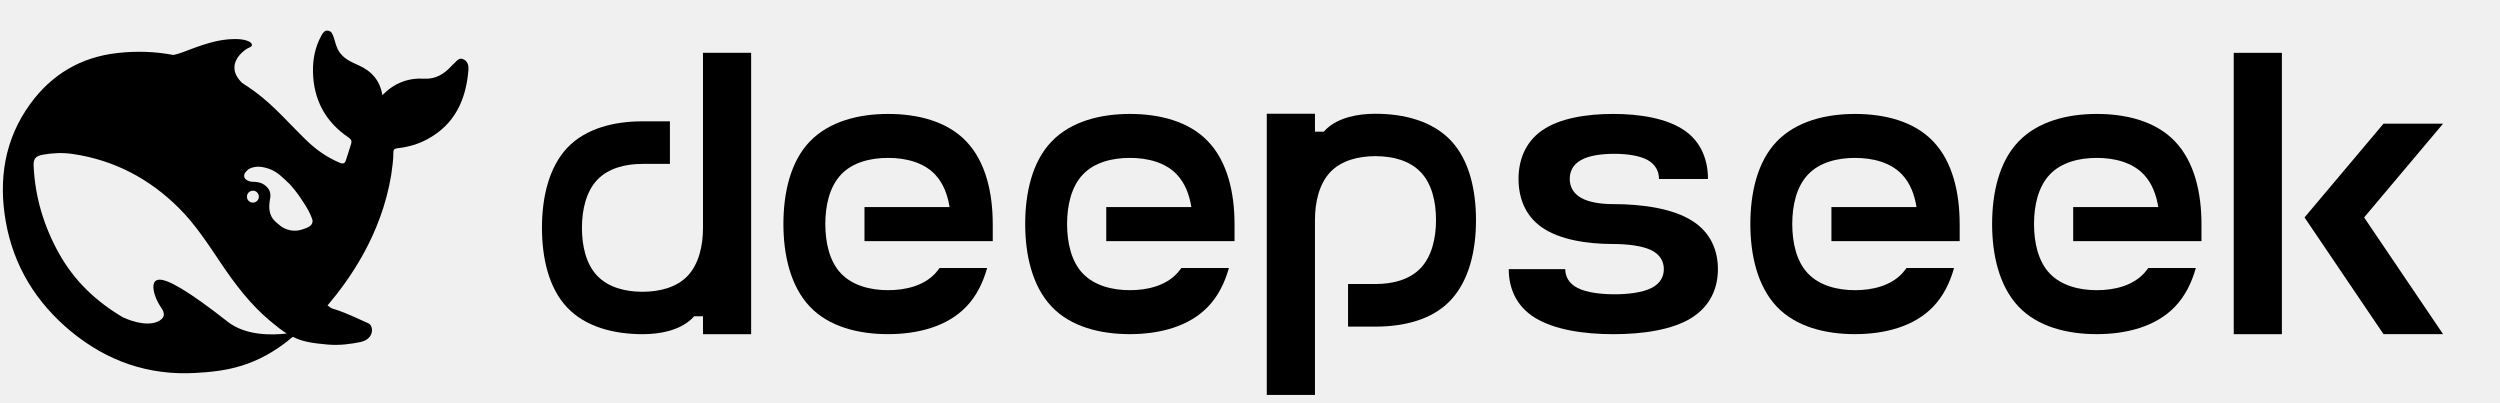
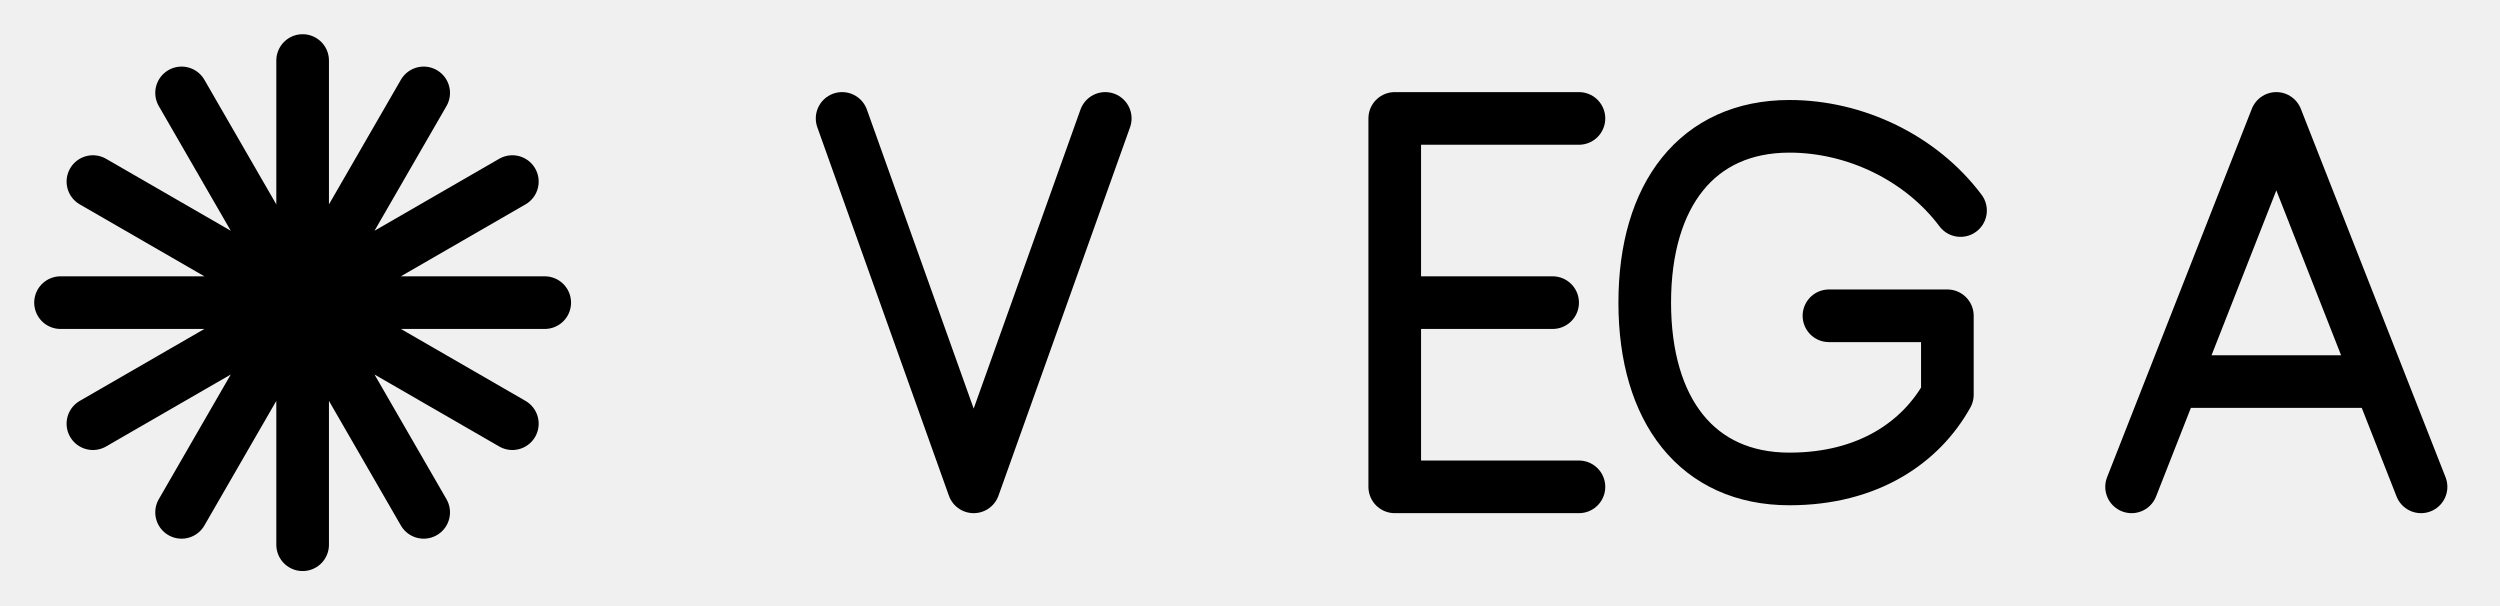
- <svg xmlns="http://www.w3.org/2000/svg" width="143" height="23" viewBox="0 0 143 23" fill="none">
-   <path d="M78.678 18.681H77.108V16.246H78.678C79.651 16.246 80.634 16.004 81.267 15.33C81.901 14.656 82.14 13.622 82.14 12.589C82.14 11.556 81.911 10.522 81.267 9.849C80.625 9.175 79.651 8.932 78.678 8.932C77.706 8.932 76.723 9.175 76.088 9.849C75.455 10.523 75.216 11.556 75.216 12.589V22.59H72.46V6.507H75.216V7.531H75.721C75.776 7.468 75.83 7.414 75.886 7.361C76.575 6.731 77.631 6.507 78.668 6.507C80.294 6.507 81.919 6.911 82.985 8.035C84.05 9.158 84.427 10.883 84.427 12.599C84.427 14.316 84.04 16.032 82.985 17.164C81.929 18.296 80.294 18.682 78.678 18.682V18.681Z" fill="currentColor" />
-   <path d="M36.749 6.94H38.319V9.375H36.749C35.775 9.375 34.793 9.618 34.159 10.291C33.526 10.965 33.287 11.999 33.287 13.032C33.287 14.065 33.517 15.099 34.159 15.773C34.802 16.446 35.775 16.689 36.749 16.689C37.722 16.689 38.705 16.446 39.339 15.773C39.972 15.099 40.211 14.065 40.211 13.032V3.022H42.965V19.115H40.211V18.091H39.706C39.65 18.153 39.596 18.208 39.54 18.261C38.851 18.89 37.795 19.115 36.758 19.115C35.132 19.115 33.507 18.711 32.442 17.588C31.377 16.465 31 14.739 31 13.023C31 11.307 31.386 9.591 32.442 8.459C33.507 7.336 35.132 6.94 36.749 6.94Z" fill="currentColor" />
-   <path d="M56.785 12.815V13.794H49.448V11.845H54.315C54.205 11.135 53.948 10.47 53.489 9.984C52.828 9.284 51.808 9.032 50.798 9.032C49.789 9.032 48.769 9.284 48.108 9.984C47.447 10.685 47.208 11.755 47.208 12.815C47.208 13.876 47.446 14.954 48.108 15.645C48.769 16.337 49.788 16.598 50.798 16.598C51.809 16.598 52.828 16.346 53.489 15.645C53.58 15.546 53.663 15.438 53.746 15.331H56.464C56.226 16.175 55.849 16.939 55.28 17.532C54.178 18.691 52.479 19.113 50.798 19.113C49.117 19.113 47.419 18.7 46.317 17.532C45.215 16.364 44.811 14.585 44.811 12.815C44.811 11.045 45.206 9.257 46.317 8.098C47.428 6.939 49.117 6.517 50.798 6.517C52.479 6.517 54.178 6.93 55.28 8.098C56.39 9.266 56.785 11.045 56.785 12.815V12.815Z" fill="currentColor" />
-   <path d="M70.615 12.815V13.794H63.278V11.845H68.145C68.034 11.135 67.778 10.47 67.318 9.984C66.657 9.284 65.638 9.032 64.628 9.032C63.618 9.032 62.598 9.284 61.937 9.984C61.276 10.685 61.037 11.755 61.037 12.815C61.037 13.876 61.276 14.954 61.937 15.645C62.598 16.337 63.618 16.598 64.628 16.598C65.638 16.598 66.657 16.346 67.318 15.645C67.41 15.546 67.493 15.438 67.575 15.331H70.294C70.055 16.175 69.678 16.939 69.109 17.532C68.007 18.691 66.308 19.113 64.628 19.113C62.948 19.113 61.248 18.7 60.147 17.532C59.045 16.364 58.641 14.585 58.641 12.815C58.641 11.045 59.036 9.257 60.147 8.098C61.258 6.939 62.947 6.517 64.628 6.517C66.309 6.517 68.007 6.93 69.109 8.098C70.22 9.266 70.615 11.045 70.615 12.815V12.815Z" fill="currentColor" />
-   <path d="M92.278 19.115C93.959 19.115 95.657 18.872 96.759 18.18C97.861 17.489 98.265 16.437 98.265 15.395C98.265 14.353 97.87 13.292 96.759 12.609C95.657 11.927 93.958 11.675 92.278 11.675C91.561 11.675 90.9 11.576 90.432 11.315C89.964 11.045 89.789 10.641 89.789 10.237C89.789 9.832 89.955 9.419 90.432 9.158C90.9 8.889 91.626 8.799 92.342 8.799C93.058 8.799 93.783 8.898 94.253 9.158C94.721 9.428 94.895 9.832 94.895 10.237H97.696C97.696 9.194 97.338 8.134 96.338 7.451C95.337 6.769 93.803 6.517 92.279 6.517C90.754 6.517 89.221 6.759 88.22 7.451C87.219 8.143 86.86 9.194 86.86 10.237C86.86 11.28 87.218 12.339 88.22 13.022C89.221 13.705 90.754 13.957 92.279 13.957C93.068 13.957 93.941 14.056 94.464 14.316C94.988 14.577 95.171 14.99 95.171 15.395C95.171 15.799 94.988 16.212 94.464 16.473C93.941 16.734 93.142 16.833 92.352 16.833C91.563 16.833 90.754 16.734 90.24 16.473C89.726 16.213 89.532 15.799 89.532 15.395H86.3C86.3 16.438 86.694 17.497 87.806 18.18C88.917 18.863 90.598 19.115 92.279 19.115H92.278Z" fill="currentColor" />
-   <path d="M112.094 12.815V13.794H104.757V11.845H109.624C109.514 11.135 109.257 10.47 108.798 9.984C108.136 9.284 107.117 9.032 106.106 9.032C105.095 9.032 104.077 9.284 103.416 9.984C102.755 10.685 102.517 11.755 102.517 12.815C102.517 13.876 102.755 14.954 103.416 15.645C104.077 16.337 105.097 16.598 106.106 16.598C107.116 16.598 108.136 16.346 108.798 15.645C108.889 15.546 108.972 15.438 109.054 15.331H111.772C111.533 16.175 111.157 16.939 110.588 17.532C109.486 18.691 107.787 19.113 106.106 19.113C104.425 19.113 102.727 18.7 101.625 17.532C100.524 16.364 100.12 14.585 100.12 12.815C100.12 11.045 100.515 9.257 101.625 8.098C102.737 6.939 104.427 6.517 106.106 6.517C107.786 6.517 109.486 6.93 110.588 8.098C111.699 9.266 112.093 11.045 112.093 12.815L112.094 12.815Z" fill="currentColor" />
-   <path d="M125.924 12.815V13.794H118.586V11.845H123.453C123.344 11.135 123.086 10.47 122.627 9.984C121.966 9.284 120.947 9.032 119.936 9.032C118.926 9.032 117.907 9.284 117.246 9.984C116.585 10.685 116.346 11.755 116.346 12.815C116.346 13.876 116.585 14.954 117.246 15.645C117.907 16.337 118.927 16.598 119.936 16.598C120.946 16.598 121.966 16.346 122.627 15.645C122.719 15.546 122.801 15.438 122.884 15.331H125.602C125.363 16.175 124.987 16.939 124.418 17.532C123.316 18.691 121.617 19.113 119.936 19.113C118.256 19.113 116.558 18.7 115.456 17.532C114.354 16.364 113.949 14.585 113.949 12.815C113.949 11.045 114.344 9.257 115.456 8.098C116.566 6.939 118.256 6.517 119.936 6.517C121.617 6.517 123.315 6.93 124.418 8.098C125.529 9.266 125.924 11.045 125.924 12.815V12.815Z" fill="currentColor" />
-   <path d="M130.524 3.022H127.77V19.115H130.524V3.022Z" fill="currentColor" />
-   <path d="M135.227 12.437L139.744 19.114H136.337L131.819 12.437L136.337 7.073H139.744L135.227 12.437Z" fill="currentColor" />
-   <g clip-path="url(#dsh-wordmark-clip)">
-     <path d="M26.517 3.395C26.235 3.257 26.114 3.52 25.949 3.653C25.892 3.697 25.845 3.753 25.797 3.805C25.385 4.245 24.903 4.534 24.274 4.5C23.354 4.448 22.568 4.737 21.873 5.441C21.726 4.573 21.235 4.055 20.489 3.723C20.099 3.551 19.703 3.377 19.43 3.002C19.239 2.735 19.186 2.437 19.091 2.143C19.03 1.966 18.97 1.785 18.766 1.754C18.544 1.72 18.457 1.905 18.37 2.061C18.023 2.695 17.889 3.395 17.902 4.103C17.932 5.697 18.605 6.966 19.942 7.868C20.094 7.972 20.133 8.075 20.085 8.227C19.994 8.538 19.886 8.84 19.79 9.151C19.729 9.349 19.638 9.393 19.426 9.306C18.692 8.999 18.058 8.546 17.498 7.998C16.548 7.078 15.688 6.063 14.616 5.269C14.364 5.083 14.113 4.91 13.852 4.746C12.758 3.684 13.995 2.812 14.282 2.708C14.581 2.6 14.386 2.229 13.418 2.233C12.45 2.237 11.565 2.562 10.436 2.993C10.271 3.058 10.097 3.105 9.92 3.145C8.895 2.95 7.832 2.907 6.721 3.032C4.629 3.265 2.958 4.254 1.73 5.943C0.254 7.972 -0.093 10.278 0.332 12.682C0.778 15.217 2.072 17.315 4.06 18.956C6.122 20.657 8.496 21.491 11.205 21.331C12.85 21.236 14.681 21.015 16.747 19.267C17.268 19.526 17.815 19.63 18.722 19.707C19.421 19.772 20.093 19.673 20.614 19.565C21.43 19.392 21.374 18.637 21.079 18.498C18.687 17.384 19.212 17.837 18.735 17.471C19.95 16.033 21.806 13.478 22.379 9.998C22.435 9.614 22.507 9.073 22.499 8.762C22.494 8.572 22.538 8.499 22.755 8.477C23.354 8.408 23.935 8.244 24.469 7.95C26.019 7.104 26.644 5.713 26.791 4.047C26.813 3.792 26.787 3.529 26.517 3.395ZM13.014 18.395C10.696 16.572 9.572 15.973 9.108 15.998C8.674 16.024 8.752 16.521 8.848 16.845C8.948 17.165 9.078 17.385 9.26 17.666C9.386 17.851 9.473 18.127 9.134 18.335C8.388 18.797 7.09 18.18 7.029 18.149C5.518 17.259 4.256 16.085 3.365 14.479C2.506 12.934 2.007 11.275 1.924 9.505C1.903 9.078 2.029 8.927 2.454 8.849C3.014 8.746 3.591 8.724 4.151 8.806C6.517 9.152 8.53 10.209 10.219 11.885C11.182 12.839 11.911 13.979 12.662 15.093C13.461 16.276 14.32 17.403 15.414 18.327C15.801 18.651 16.109 18.897 16.404 19.078C15.514 19.178 14.03 19.199 13.014 18.396V18.395ZM14.125 11.249C14.125 11.059 14.277 10.908 14.468 10.908C14.511 10.908 14.55 10.916 14.585 10.929C14.633 10.946 14.677 10.972 14.711 11.011C14.772 11.072 14.807 11.158 14.807 11.249C14.807 11.439 14.655 11.59 14.464 11.59C14.273 11.59 14.125 11.439 14.125 11.249ZM17.576 13.019C17.355 13.11 17.133 13.187 16.92 13.196C16.59 13.213 16.23 13.079 16.035 12.915C15.731 12.661 15.514 12.518 15.423 12.073C15.384 11.884 15.406 11.59 15.44 11.421C15.518 11.059 15.432 10.826 15.176 10.614C14.968 10.441 14.703 10.394 14.412 10.394C14.303 10.394 14.203 10.346 14.129 10.308C14.008 10.247 13.908 10.096 14.003 9.91C14.034 9.85 14.181 9.703 14.216 9.677C14.611 9.453 15.066 9.526 15.488 9.695C15.878 9.854 16.174 10.148 16.599 10.562C17.033 11.063 17.111 11.201 17.358 11.577C17.554 11.871 17.732 12.173 17.854 12.518C17.927 12.734 17.832 12.911 17.576 13.019Z" fill="currentColor" />
-   </g>
-   <defs>
-     <clipPath id="dsh-wordmark-clip">
-       <rect width="26.634" height="19.6" fill="white" transform="translate(0.163086 1.75)" />
-     </clipPath>
-   </defs>
+ <svg xmlns="http://www.w3.org/2000/svg" width="95" height="23" viewBox="0 0 95 23" fill="none" stroke="currentColor" stroke-width="2" stroke-linecap="round" stroke-linejoin="round">
+   <path d="M380 12V748M196 61.22L564 698.78M61.22 196L698.78 564M12 380H748M61.22 564L698.78 196M196 698.78L564 61.22" transform="translate(11.5 11.5) scale(0.025) translate(-380 -380)" stroke-width="80" />
+   <path d="M32 4.5L37 18.5L42 4.5M53 4.5V18.5M53 4.5H60M53 11.5H59M53 18.5H60M74.5 8C73 6 70.5 4.8 68 4.8C64.5 4.8 62.5 7.4 62.5 11.5C62.5 15.6 64.5 18.2 68 18.2C71 18.2 73 16.8 74 15V12H69.5M81 18.5L86.5 4.5L92 18.5M83.2 14.5H89.8" />
</svg>
